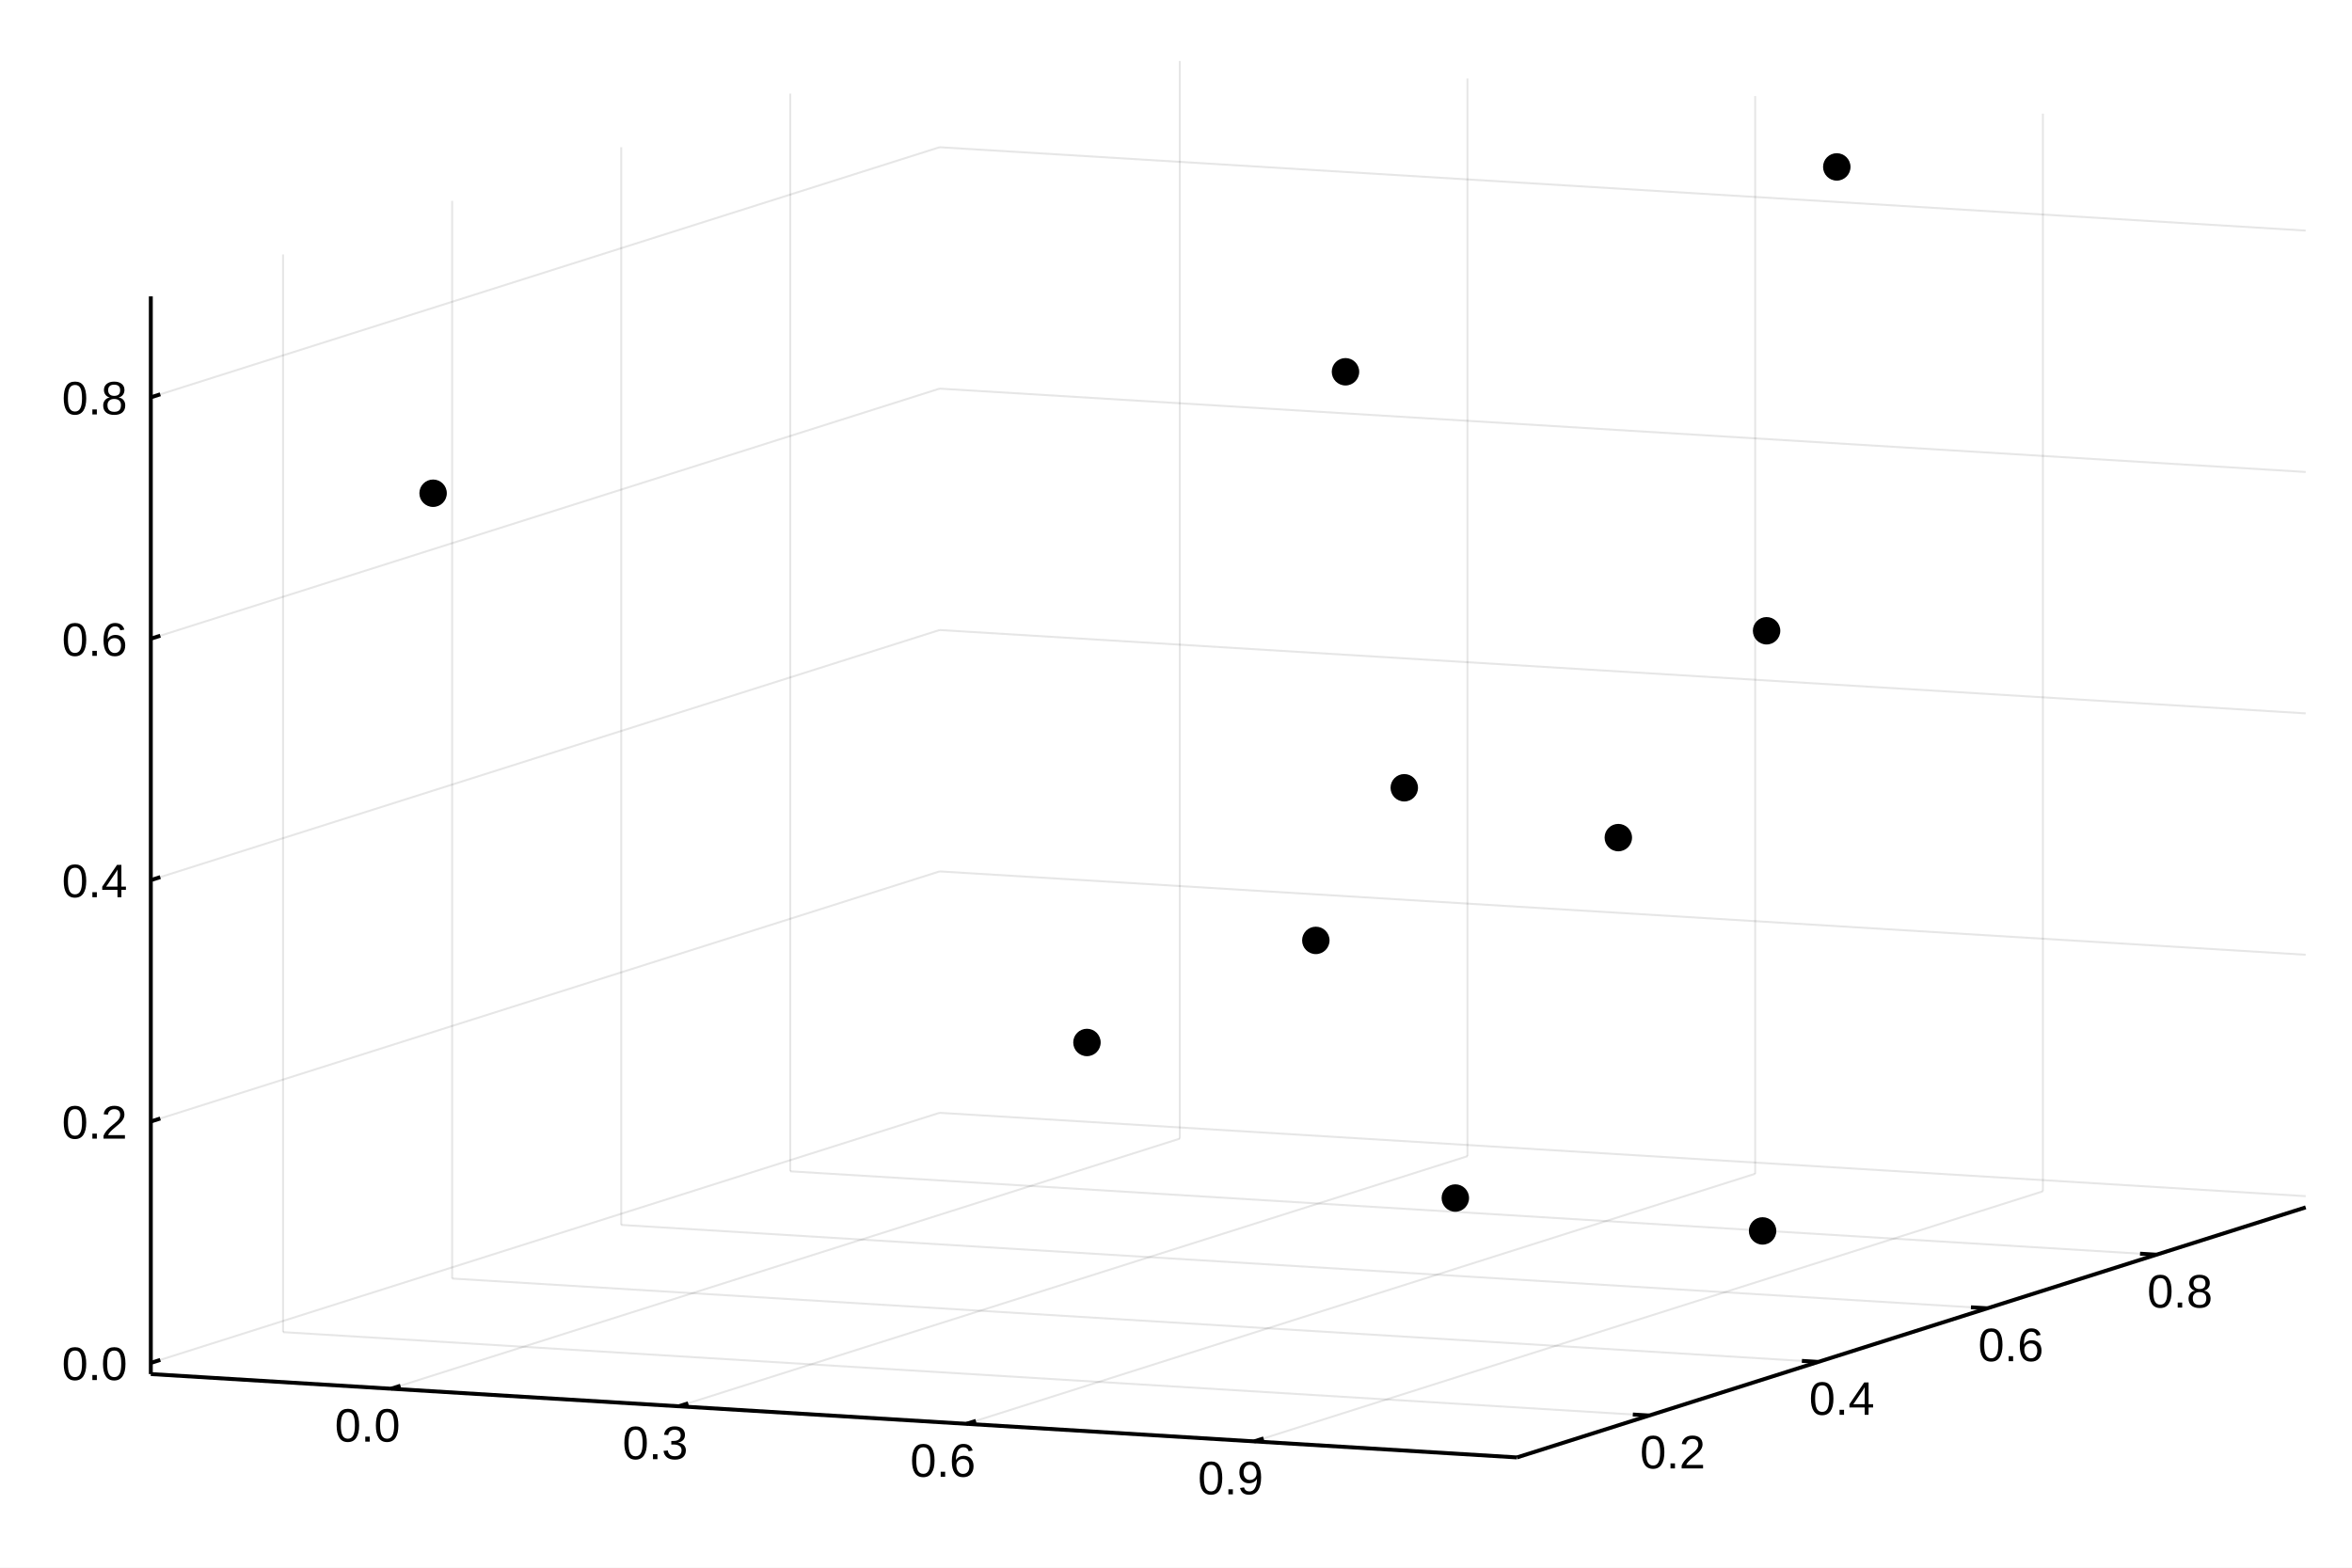
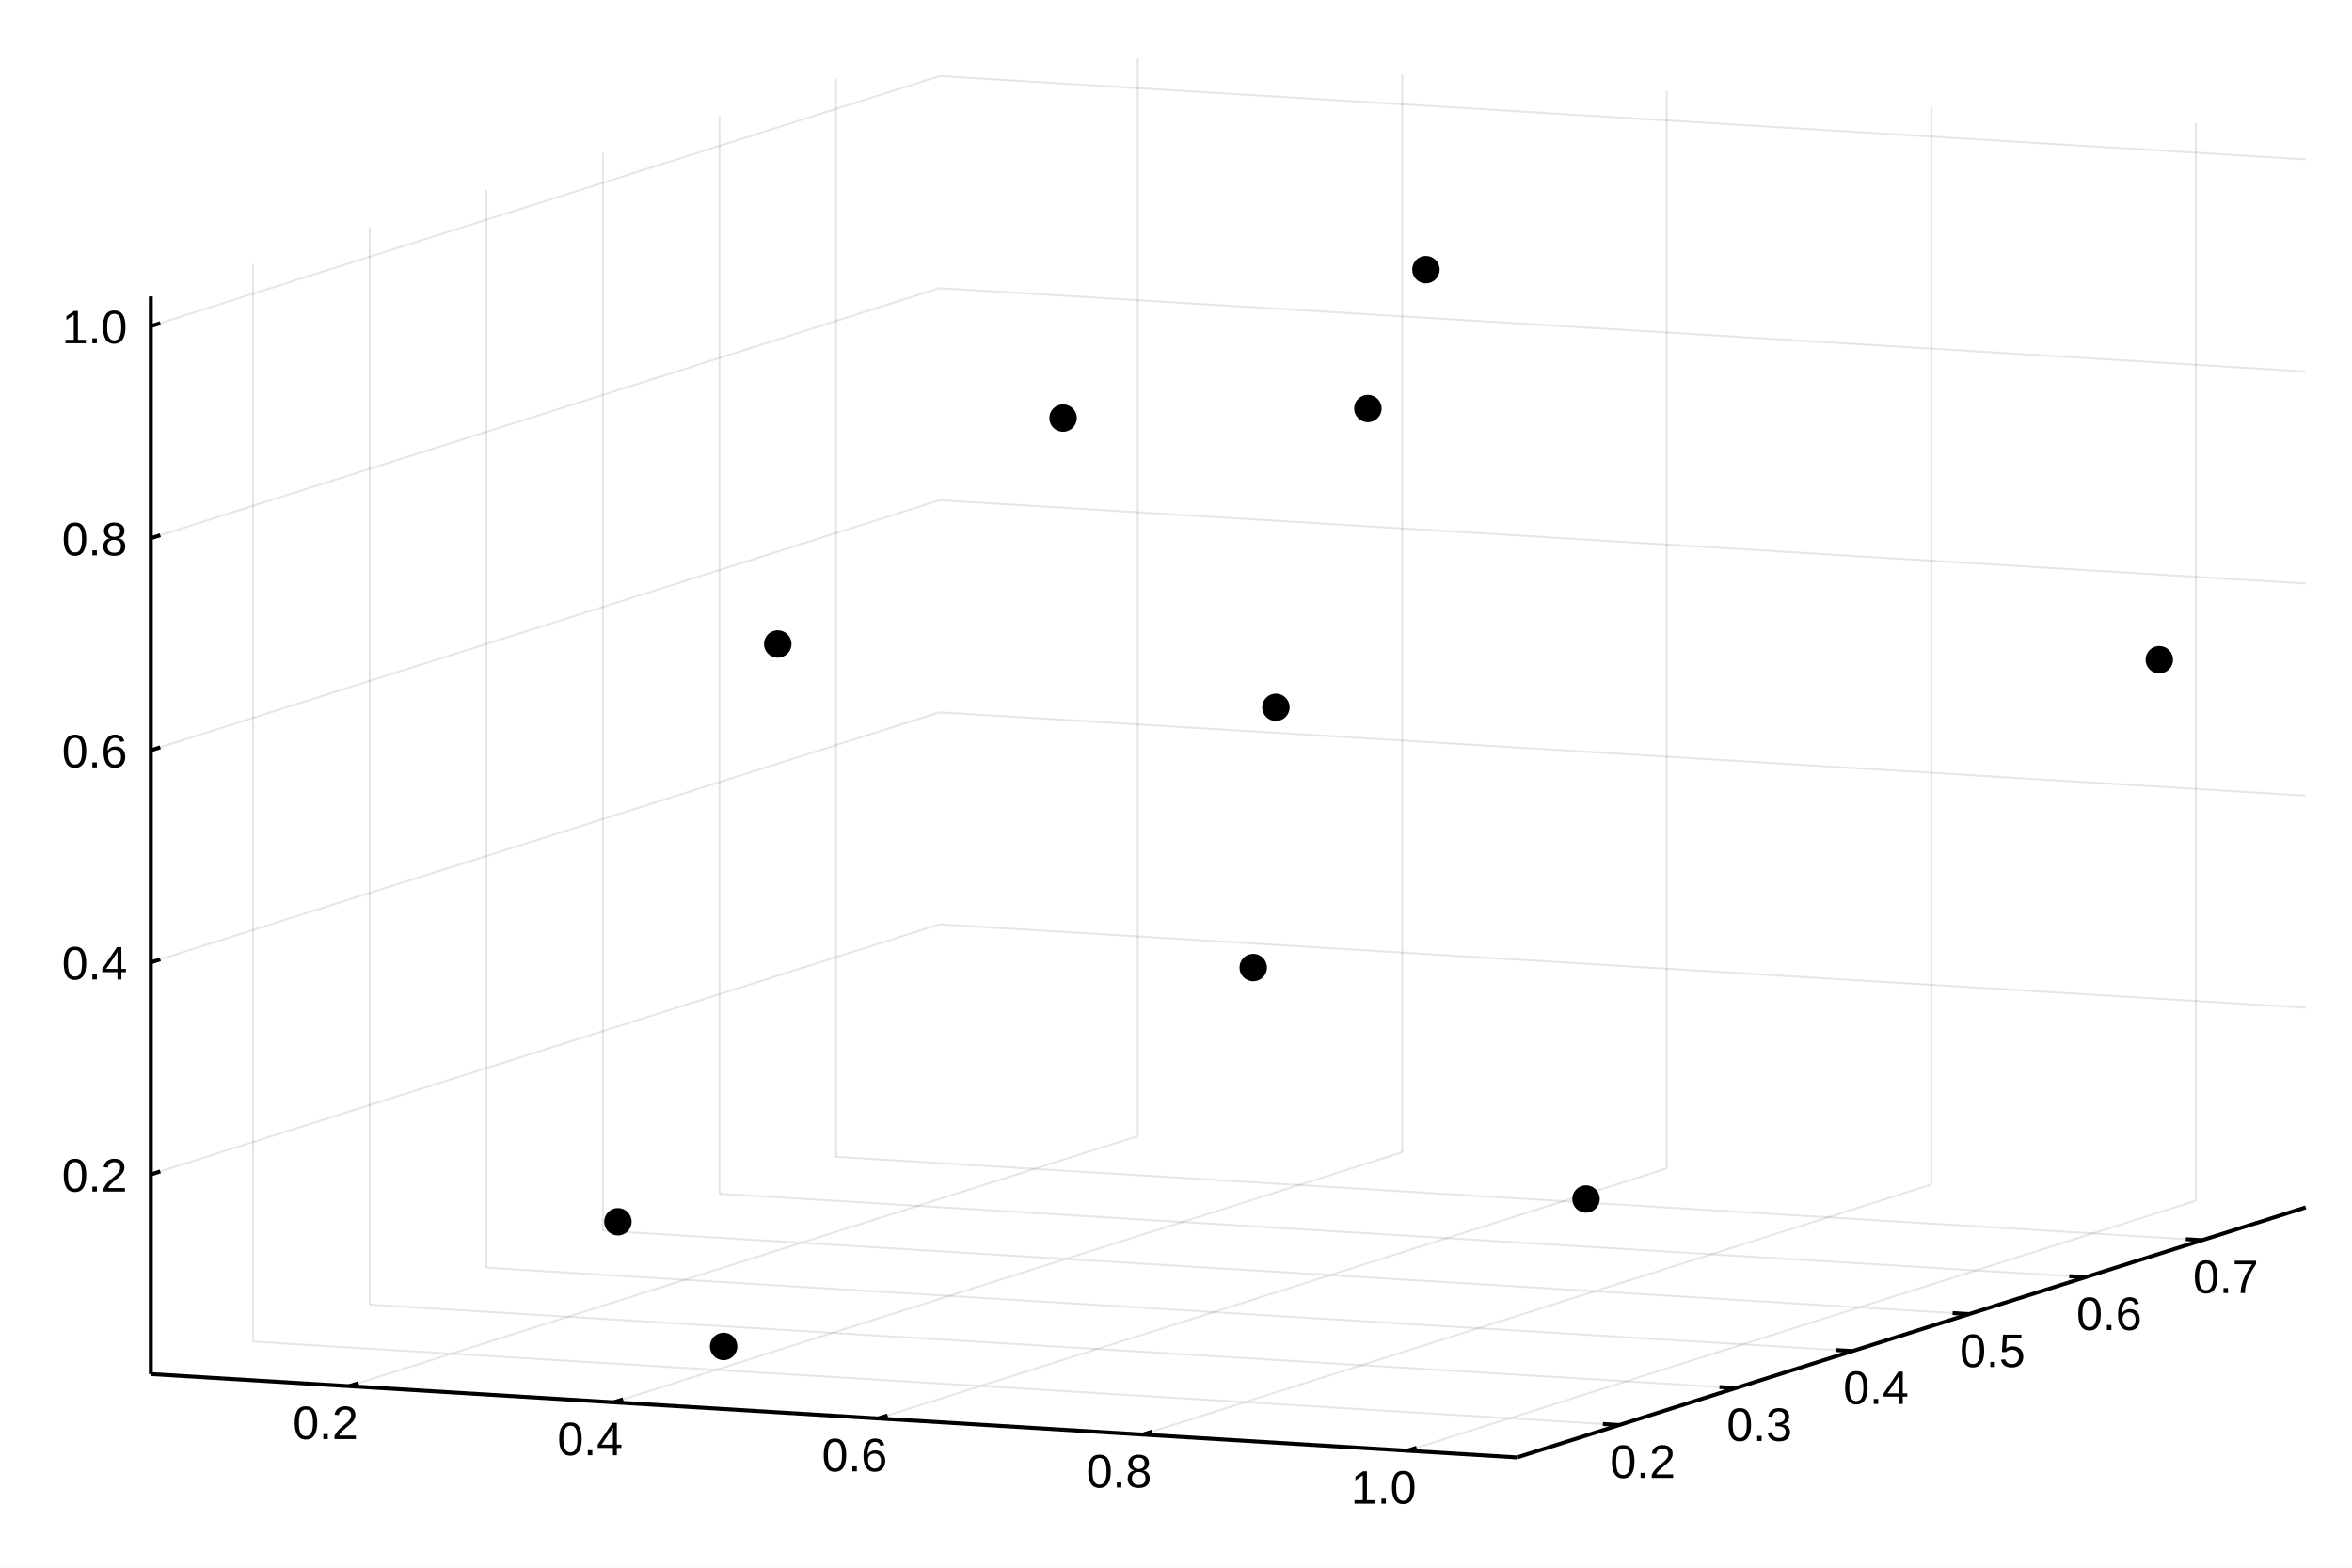
<svg xmlns="http://www.w3.org/2000/svg" width="600" height="400" viewBox="0 0 2400 1600">
  <defs>
-     <clipPath id="clip7600">
+     <clipPath id="clip3800">
      <rect x="0" y="0" width="2400" height="1600" />
    </clipPath>
  </defs>
-   <path clip-path="url(#clip7600)" d=" M0 1600 L2400 1600 L2400 0 L0 0  Z   " fill="#ffffff" fill-rule="evenodd" fill-opacity="1" />
+   <path clip-path="url(#clip3800)" d=" M0 1600 L2400 1600 L2400 0 L0 0  Z   " fill="#ffffff" fill-rule="evenodd" fill-opacity="1" />
  <defs>
-     <clipPath id="clip7601">
+     <clipPath id="clip3801">
      <rect x="480" y="0" width="1681" height="1600" />
    </clipPath>
  </defs>
  <defs>
-     <clipPath id="clip7602">
+     <clipPath id="clip3802">
      <rect x="153" y="47" width="2200" height="1441" />
    </clipPath>
  </defs>
-   <path clip-path="url(#clip7602)" d=" M153.898 1402.4 L153.898 302.48 L958.736 47.244 L2352.76 132.323 L2352.76 1232.24 L1547.92 1487.47 L153.898 1402.4  Z   " fill="#ffffff" fill-rule="evenodd" fill-opacity="1" />
-   <polyline clip-path="url(#clip7602)" style="stroke:#000000; stroke-width:2; stroke-opacity:0.1; fill:none" points="   399,1417.35 1203.84,1162.12    " />
-   <polyline clip-path="url(#clip7602)" style="stroke:#000000; stroke-width:2; stroke-opacity:0.1; fill:none" points="   1203.84,1162.12 1203.84,62.203    " />
-   <polyline clip-path="url(#clip7602)" style="stroke:#000000; stroke-width:2; stroke-opacity:0.1; fill:none" points="   692.581,1435.27 1497.42,1180.04    " />
-   <polyline clip-path="url(#clip7602)" style="stroke:#000000; stroke-width:2; stroke-opacity:0.1; fill:none" points="   1497.42,1180.04 1497.42,80.121    " />
-   <polyline clip-path="url(#clip7602)" style="stroke:#000000; stroke-width:2; stroke-opacity:0.1; fill:none" points="   986.161,1453.19 1791,1197.95    " />
-   <polyline clip-path="url(#clip7602)" style="stroke:#000000; stroke-width:2; stroke-opacity:0.1; fill:none" points="   1791,1197.95 1791,98.038    " />
-   <polyline clip-path="url(#clip7602)" style="stroke:#000000; stroke-width:2; stroke-opacity:0.1; fill:none" points="   1279.74,1471.11 2084.58,1215.87    " />
-   <polyline clip-path="url(#clip7602)" style="stroke:#000000; stroke-width:2; stroke-opacity:0.1; fill:none" points="   2084.58,1215.87 2084.58,115.956    " />
-   <polyline clip-path="url(#clip7602)" style="stroke:#000000; stroke-width:2; stroke-opacity:0.1; fill:none" points="   1682.87,1444.68 288.853,1359.6    " />
-   <polyline clip-path="url(#clip7602)" style="stroke:#000000; stroke-width:2; stroke-opacity:0.1; fill:none" points="   288.853,1359.6 288.853,259.682    " />
-   <polyline clip-path="url(#clip7602)" style="stroke:#000000; stroke-width:2; stroke-opacity:0.1; fill:none" points="   1855.39,1389.97 461.374,1304.89    " />
-   <polyline clip-path="url(#clip7602)" style="stroke:#000000; stroke-width:2; stroke-opacity:0.1; fill:none" points="   461.374,1304.89 461.374,204.971    " />
-   <polyline clip-path="url(#clip7602)" style="stroke:#000000; stroke-width:2; stroke-opacity:0.1; fill:none" points="   2027.91,1335.25 633.894,1250.18    " />
-   <polyline clip-path="url(#clip7602)" style="stroke:#000000; stroke-width:2; stroke-opacity:0.1; fill:none" points="   633.894,1250.18 633.894,150.26    " />
-   <polyline clip-path="url(#clip7602)" style="stroke:#000000; stroke-width:2; stroke-opacity:0.1; fill:none" points="   2200.43,1280.54 806.414,1195.47    " />
-   <polyline clip-path="url(#clip7602)" style="stroke:#000000; stroke-width:2; stroke-opacity:0.1; fill:none" points="   806.414,1195.47 806.414,95.549    " />
-   <polyline clip-path="url(#clip7602)" style="stroke:#000000; stroke-width:2; stroke-opacity:0.1; fill:none" points="   153.898,1390.98 958.736,1135.75    " />
-   <polyline clip-path="url(#clip7602)" style="stroke:#000000; stroke-width:2; stroke-opacity:0.1; fill:none" points="   958.736,1135.75 2352.76,1220.82    " />
-   <polyline clip-path="url(#clip7602)" style="stroke:#000000; stroke-width:2; stroke-opacity:0.1; fill:none" points="   153.898,1144.61 958.736,889.374    " />
-   <polyline clip-path="url(#clip7602)" style="stroke:#000000; stroke-width:2; stroke-opacity:0.1; fill:none" points="   958.736,889.374 2352.76,974.453    " />
-   <polyline clip-path="url(#clip7602)" style="stroke:#000000; stroke-width:2; stroke-opacity:0.1; fill:none" points="   153.898,898.239 958.736,643.002    " />
-   <polyline clip-path="url(#clip7602)" style="stroke:#000000; stroke-width:2; stroke-opacity:0.1; fill:none" points="   958.736,643.002 2352.76,728.081    " />
-   <polyline clip-path="url(#clip7602)" style="stroke:#000000; stroke-width:2; stroke-opacity:0.1; fill:none" points="   153.898,651.867 958.736,396.631    " />
-   <polyline clip-path="url(#clip7602)" style="stroke:#000000; stroke-width:2; stroke-opacity:0.1; fill:none" points="   958.736,396.631 2352.76,481.71    " />
-   <polyline clip-path="url(#clip7602)" style="stroke:#000000; stroke-width:2; stroke-opacity:0.1; fill:none" points="   153.898,405.496 958.736,150.259    " />
-   <polyline clip-path="url(#clip7602)" style="stroke:#000000; stroke-width:2; stroke-opacity:0.1; fill:none" points="   958.736,150.259 2352.76,235.338    " />
-   <polyline clip-path="url(#clip7600)" style="stroke:#000000; stroke-width:4; stroke-opacity:1; fill:none" points="   153.898,1402.4 1547.92,1487.47    " />
-   <polyline clip-path="url(#clip7600)" style="stroke:#000000; stroke-width:4; stroke-opacity:1; fill:none" points="   1547.92,1487.47 2352.76,1232.24    " />
-   <polyline clip-path="url(#clip7600)" style="stroke:#000000; stroke-width:4; stroke-opacity:1; fill:none" points="   153.898,1402.4 153.898,302.48    " />
-   <polyline clip-path="url(#clip7600)" style="stroke:#000000; stroke-width:4; stroke-opacity:1; fill:none" points="   399,1417.35 408.658,1414.29    " />
-   <polyline clip-path="url(#clip7600)" style="stroke:#000000; stroke-width:4; stroke-opacity:1; fill:none" points="   692.581,1435.27 702.239,1432.21    " />
-   <polyline clip-path="url(#clip7600)" style="stroke:#000000; stroke-width:4; stroke-opacity:1; fill:none" points="   986.161,1453.19 995.819,1450.13    " />
-   <polyline clip-path="url(#clip7600)" style="stroke:#000000; stroke-width:4; stroke-opacity:1; fill:none" points="   1279.74,1471.11 1289.4,1468.04    " />
-   <polyline clip-path="url(#clip7600)" style="stroke:#000000; stroke-width:4; stroke-opacity:1; fill:none" points="   1682.87,1444.68 1666.15,1443.66    " />
-   <polyline clip-path="url(#clip7600)" style="stroke:#000000; stroke-width:4; stroke-opacity:1; fill:none" points="   1855.39,1389.97 1838.67,1388.94    " />
-   <polyline clip-path="url(#clip7600)" style="stroke:#000000; stroke-width:4; stroke-opacity:1; fill:none" points="   2027.91,1335.25 2011.19,1334.23    " />
-   <polyline clip-path="url(#clip7600)" style="stroke:#000000; stroke-width:4; stroke-opacity:1; fill:none" points="   2200.43,1280.54 2183.71,1279.52    " />
-   <polyline clip-path="url(#clip7600)" style="stroke:#000000; stroke-width:4; stroke-opacity:1; fill:none" points="   153.898,1390.98 163.556,1387.92    " />
-   <polyline clip-path="url(#clip7600)" style="stroke:#000000; stroke-width:4; stroke-opacity:1; fill:none" points="   153.898,1144.61 163.556,1141.55    " />
-   <polyline clip-path="url(#clip7600)" style="stroke:#000000; stroke-width:4; stroke-opacity:1; fill:none" points="   153.898,898.239 163.556,895.176    " />
-   <polyline clip-path="url(#clip7600)" style="stroke:#000000; stroke-width:4; stroke-opacity:1; fill:none" points="   153.898,651.867 163.556,648.804    " />
-   <polyline clip-path="url(#clip7600)" style="stroke:#000000; stroke-width:4; stroke-opacity:1; fill:none" points="   153.898,405.496 163.556,402.433    " />
-   <g clip-path="url(#clip7600)">
-     <text style="fill:#000000; fill-opacity:1; font-family:Arial,Helvetica Neue,Helvetica,sans-serif; font-size:48px; text-anchor:middle;" transform="rotate(0, 375, 1471.35)" x="375" y="1471.35">0.0</text>
+   <path clip-path="url(#clip3802)" d=" M153.898 1402.4 L153.898 302.48 L958.736 47.244 L2352.76 132.323 L2352.76 1232.24 L1547.92 1487.47 L153.898 1402.4  Z   " fill="#ffffff" fill-rule="evenodd" fill-opacity="1" />
+   <polyline clip-path="url(#clip3802)" style="stroke:#000000; stroke-width:2; stroke-opacity:0.1; fill:none" points="   356.187,1414.74 1161.02,1159.51    " />
+   <polyline clip-path="url(#clip3802)" style="stroke:#000000; stroke-width:2; stroke-opacity:0.1; fill:none" points="   1161.02,1159.51 1161.02,59.59    " />
+   <polyline clip-path="url(#clip3802)" style="stroke:#000000; stroke-width:2; stroke-opacity:0.1; fill:none" points="   626.106,1431.22 1430.94,1175.98    " />
+   <polyline clip-path="url(#clip3802)" style="stroke:#000000; stroke-width:2; stroke-opacity:0.1; fill:none" points="   1430.94,1175.98 1430.94,76.064    " />
+   <polyline clip-path="url(#clip3802)" style="stroke:#000000; stroke-width:2; stroke-opacity:0.1; fill:none" points="   896.025,1447.69 1700.86,1192.45    " />
+   <polyline clip-path="url(#clip3802)" style="stroke:#000000; stroke-width:2; stroke-opacity:0.1; fill:none" points="   1700.86,1192.45 1700.86,92.537    " />
+   <polyline clip-path="url(#clip3802)" style="stroke:#000000; stroke-width:2; stroke-opacity:0.1; fill:none" points="   1165.94,1464.16 1970.78,1208.93    " />
+   <polyline clip-path="url(#clip3802)" style="stroke:#000000; stroke-width:2; stroke-opacity:0.1; fill:none" points="   1970.78,1208.93 1970.78,109.011    " />
+   <polyline clip-path="url(#clip3802)" style="stroke:#000000; stroke-width:2; stroke-opacity:0.1; fill:none" points="   1435.86,1480.64 2240.7,1225.4    " />
+   <polyline clip-path="url(#clip3802)" style="stroke:#000000; stroke-width:2; stroke-opacity:0.1; fill:none" points="   2240.7,1225.4 2240.7,125.484    " />
+   <polyline clip-path="url(#clip3802)" style="stroke:#000000; stroke-width:2; stroke-opacity:0.1; fill:none" points="   1652.34,1454.36 258.317,1369.28    " />
+   <polyline clip-path="url(#clip3802)" style="stroke:#000000; stroke-width:2; stroke-opacity:0.1; fill:none" points="   258.317,1369.28 258.317,269.366    " />
+   <polyline clip-path="url(#clip3802)" style="stroke:#000000; stroke-width:2; stroke-opacity:0.1; fill:none" points="   1771.3,1416.63 377.279,1331.56    " />
+   <polyline clip-path="url(#clip3802)" style="stroke:#000000; stroke-width:2; stroke-opacity:0.1; fill:none" points="   377.279,1331.56 377.279,231.64    " />
+   <polyline clip-path="url(#clip3802)" style="stroke:#000000; stroke-width:2; stroke-opacity:0.1; fill:none" points="   1890.26,1378.91 496.241,1293.83    " />
+   <polyline clip-path="url(#clip3802)" style="stroke:#000000; stroke-width:2; stroke-opacity:0.1; fill:none" points="   496.241,1293.83 496.241,193.914    " />
+   <polyline clip-path="url(#clip3802)" style="stroke:#000000; stroke-width:2; stroke-opacity:0.1; fill:none" points="   2009.22,1341.18 615.203,1256.1    " />
+   <polyline clip-path="url(#clip3802)" style="stroke:#000000; stroke-width:2; stroke-opacity:0.1; fill:none" points="   615.203,1256.1 615.203,156.188    " />
+   <polyline clip-path="url(#clip3802)" style="stroke:#000000; stroke-width:2; stroke-opacity:0.1; fill:none" points="   2128.18,1303.46 734.165,1218.38    " />
+   <polyline clip-path="url(#clip3802)" style="stroke:#000000; stroke-width:2; stroke-opacity:0.1; fill:none" points="   734.165,1218.38 734.165,118.462    " />
+   <polyline clip-path="url(#clip3802)" style="stroke:#000000; stroke-width:2; stroke-opacity:0.1; fill:none" points="   2247.15,1265.73 853.127,1180.65    " />
+   <polyline clip-path="url(#clip3802)" style="stroke:#000000; stroke-width:2; stroke-opacity:0.1; fill:none" points="   853.127,1180.65 853.127,80.736    " />
+   <polyline clip-path="url(#clip3802)" style="stroke:#000000; stroke-width:2; stroke-opacity:0.1; fill:none" points="   153.898,1198.65 958.736,943.409    " />
+   <polyline clip-path="url(#clip3802)" style="stroke:#000000; stroke-width:2; stroke-opacity:0.1; fill:none" points="   958.736,943.409 2352.76,1028.49    " />
+   <polyline clip-path="url(#clip3802)" style="stroke:#000000; stroke-width:2; stroke-opacity:0.1; fill:none" points="   153.898,982.198 958.736,726.962    " />
+   <polyline clip-path="url(#clip3802)" style="stroke:#000000; stroke-width:2; stroke-opacity:0.1; fill:none" points="   958.736,726.962 2352.76,812.041    " />
+   <polyline clip-path="url(#clip3802)" style="stroke:#000000; stroke-width:2; stroke-opacity:0.1; fill:none" points="   153.898,765.751 958.736,510.514    " />
+   <polyline clip-path="url(#clip3802)" style="stroke:#000000; stroke-width:2; stroke-opacity:0.1; fill:none" points="   958.736,510.514 2352.76,595.593    " />
+   <polyline clip-path="url(#clip3802)" style="stroke:#000000; stroke-width:2; stroke-opacity:0.1; fill:none" points="   153.898,549.303 958.736,294.067    " />
+   <polyline clip-path="url(#clip3802)" style="stroke:#000000; stroke-width:2; stroke-opacity:0.1; fill:none" points="   958.736,294.067 2352.76,379.145    " />
+   <polyline clip-path="url(#clip3802)" style="stroke:#000000; stroke-width:2; stroke-opacity:0.1; fill:none" points="   153.898,332.855 958.736,77.619    " />
+   <polyline clip-path="url(#clip3802)" style="stroke:#000000; stroke-width:2; stroke-opacity:0.1; fill:none" points="   958.736,77.619 2352.76,162.698    " />
+   <polyline clip-path="url(#clip3800)" style="stroke:#000000; stroke-width:4; stroke-opacity:1; fill:none" points="   153.898,1402.4 1547.92,1487.47    " />
+   <polyline clip-path="url(#clip3800)" style="stroke:#000000; stroke-width:4; stroke-opacity:1; fill:none" points="   1547.92,1487.47 2352.76,1232.24    " />
+   <polyline clip-path="url(#clip3800)" style="stroke:#000000; stroke-width:4; stroke-opacity:1; fill:none" points="   153.898,1402.4 153.898,302.48    " />
+   <polyline clip-path="url(#clip3800)" style="stroke:#000000; stroke-width:4; stroke-opacity:1; fill:none" points="   356.187,1414.74 365.845,1411.68    " />
+   <polyline clip-path="url(#clip3800)" style="stroke:#000000; stroke-width:4; stroke-opacity:1; fill:none" points="   626.106,1431.22 635.764,1428.15    " />
+   <polyline clip-path="url(#clip3800)" style="stroke:#000000; stroke-width:4; stroke-opacity:1; fill:none" points="   896.025,1447.69 905.683,1444.63    " />
+   <polyline clip-path="url(#clip3800)" style="stroke:#000000; stroke-width:4; stroke-opacity:1; fill:none" points="   1165.94,1464.16 1175.6,1461.1    " />
+   <polyline clip-path="url(#clip3800)" style="stroke:#000000; stroke-width:4; stroke-opacity:1; fill:none" points="   1435.86,1480.64 1445.52,1477.57    " />
+   <polyline clip-path="url(#clip3800)" style="stroke:#000000; stroke-width:4; stroke-opacity:1; fill:none" points="   1652.34,1454.36 1635.61,1453.34    " />
+   <polyline clip-path="url(#clip3800)" style="stroke:#000000; stroke-width:4; stroke-opacity:1; fill:none" points="   1771.3,1416.63 1754.57,1415.61    " />
+   <polyline clip-path="url(#clip3800)" style="stroke:#000000; stroke-width:4; stroke-opacity:1; fill:none" points="   1890.26,1378.91 1873.53,1377.89    " />
+   <polyline clip-path="url(#clip3800)" style="stroke:#000000; stroke-width:4; stroke-opacity:1; fill:none" points="   2009.22,1341.18 1992.49,1340.16    " />
+   <polyline clip-path="url(#clip3800)" style="stroke:#000000; stroke-width:4; stroke-opacity:1; fill:none" points="   2128.18,1303.46 2111.46,1302.44    " />
+   <polyline clip-path="url(#clip3800)" style="stroke:#000000; stroke-width:4; stroke-opacity:1; fill:none" points="   2247.15,1265.73 2230.42,1264.71    " />
+   <polyline clip-path="url(#clip3800)" style="stroke:#000000; stroke-width:4; stroke-opacity:1; fill:none" points="   153.898,1198.65 163.556,1195.58    " />
+   <polyline clip-path="url(#clip3800)" style="stroke:#000000; stroke-width:4; stroke-opacity:1; fill:none" points="   153.898,982.198 163.556,979.135    " />
+   <polyline clip-path="url(#clip3800)" style="stroke:#000000; stroke-width:4; stroke-opacity:1; fill:none" points="   153.898,765.751 163.556,762.688    " />
+   <polyline clip-path="url(#clip3800)" style="stroke:#000000; stroke-width:4; stroke-opacity:1; fill:none" points="   153.898,549.303 163.556,546.24    " />
+   <polyline clip-path="url(#clip3800)" style="stroke:#000000; stroke-width:4; stroke-opacity:1; fill:none" points="   153.898,332.855 163.556,329.793    " />
+   <g clip-path="url(#clip3800)">
+     <text style="fill:#000000; fill-opacity:1; font-family:Arial,Helvetica Neue,Helvetica,sans-serif; font-size:48px; text-anchor:middle;" transform="rotate(0, 332.187, 1468.74)" x="332.187" y="1468.74">0.2</text>
  </g>
-   <g clip-path="url(#clip7600)">
-     <text style="fill:#000000; fill-opacity:1; font-family:Arial,Helvetica Neue,Helvetica,sans-serif; font-size:48px; text-anchor:middle;" transform="rotate(0, 668.581, 1489.27)" x="668.581" y="1489.27">0.3</text>
+   <g clip-path="url(#clip3800)">
+     <text style="fill:#000000; fill-opacity:1; font-family:Arial,Helvetica Neue,Helvetica,sans-serif; font-size:48px; text-anchor:middle;" transform="rotate(0, 602.106, 1485.22)" x="602.106" y="1485.22">0.4</text>
  </g>
-   <g clip-path="url(#clip7600)">
-     <text style="fill:#000000; fill-opacity:1; font-family:Arial,Helvetica Neue,Helvetica,sans-serif; font-size:48px; text-anchor:middle;" transform="rotate(0, 962.161, 1507.19)" x="962.161" y="1507.19">0.6</text>
+   <g clip-path="url(#clip3800)">
+     <text style="fill:#000000; fill-opacity:1; font-family:Arial,Helvetica Neue,Helvetica,sans-serif; font-size:48px; text-anchor:middle;" transform="rotate(0, 872.025, 1501.69)" x="872.025" y="1501.69">0.6</text>
  </g>
-   <g clip-path="url(#clip7600)">
-     <text style="fill:#000000; fill-opacity:1; font-family:Arial,Helvetica Neue,Helvetica,sans-serif; font-size:48px; text-anchor:middle;" transform="rotate(0, 1255.74, 1525.11)" x="1255.74" y="1525.11">0.9</text>
+   <g clip-path="url(#clip3800)">
+     <text style="fill:#000000; fill-opacity:1; font-family:Arial,Helvetica Neue,Helvetica,sans-serif; font-size:48px; text-anchor:middle;" transform="rotate(0, 1141.94, 1518.16)" x="1141.94" y="1518.16">0.8</text>
  </g>
-   <g clip-path="url(#clip7600)">
-     <text style="fill:#000000; fill-opacity:1; font-family:Arial,Helvetica Neue,Helvetica,sans-serif; font-size:48px; text-anchor:middle;" transform="rotate(0, 1706.87, 1498.68)" x="1706.87" y="1498.68">0.2</text>
+   <g clip-path="url(#clip3800)">
+     <text style="fill:#000000; fill-opacity:1; font-family:Arial,Helvetica Neue,Helvetica,sans-serif; font-size:48px; text-anchor:middle;" transform="rotate(0, 1411.86, 1534.64)" x="1411.86" y="1534.64">1.0</text>
  </g>
-   <g clip-path="url(#clip7600)">
-     <text style="fill:#000000; fill-opacity:1; font-family:Arial,Helvetica Neue,Helvetica,sans-serif; font-size:48px; text-anchor:middle;" transform="rotate(0, 1879.39, 1443.97)" x="1879.39" y="1443.97">0.4</text>
+   <g clip-path="url(#clip3800)">
+     <text style="fill:#000000; fill-opacity:1; font-family:Arial,Helvetica Neue,Helvetica,sans-serif; font-size:48px; text-anchor:middle;" transform="rotate(0, 1676.34, 1508.36)" x="1676.34" y="1508.36">0.2</text>
  </g>
-   <g clip-path="url(#clip7600)">
-     <text style="fill:#000000; fill-opacity:1; font-family:Arial,Helvetica Neue,Helvetica,sans-serif; font-size:48px; text-anchor:middle;" transform="rotate(0, 2051.91, 1389.25)" x="2051.91" y="1389.25">0.6</text>
+   <g clip-path="url(#clip3800)">
+     <text style="fill:#000000; fill-opacity:1; font-family:Arial,Helvetica Neue,Helvetica,sans-serif; font-size:48px; text-anchor:middle;" transform="rotate(0, 1795.3, 1470.63)" x="1795.3" y="1470.63">0.3</text>
  </g>
-   <g clip-path="url(#clip7600)">
-     <text style="fill:#000000; fill-opacity:1; font-family:Arial,Helvetica Neue,Helvetica,sans-serif; font-size:48px; text-anchor:middle;" transform="rotate(0, 2224.43, 1334.54)" x="2224.43" y="1334.54">0.8</text>
+   <g clip-path="url(#clip3800)">
+     <text style="fill:#000000; fill-opacity:1; font-family:Arial,Helvetica Neue,Helvetica,sans-serif; font-size:48px; text-anchor:middle;" transform="rotate(0, 1914.26, 1432.91)" x="1914.26" y="1432.91">0.4</text>
  </g>
-   <g clip-path="url(#clip7600)">
-     <text style="fill:#000000; fill-opacity:1; font-family:Arial,Helvetica Neue,Helvetica,sans-serif; font-size:48px; text-anchor:end;" transform="rotate(0, 129.898, 1408.48)" x="129.898" y="1408.48">0.0</text>
+   <g clip-path="url(#clip3800)">
+     <text style="fill:#000000; fill-opacity:1; font-family:Arial,Helvetica Neue,Helvetica,sans-serif; font-size:48px; text-anchor:middle;" transform="rotate(0, 2033.22, 1395.18)" x="2033.22" y="1395.18">0.5</text>
  </g>
-   <g clip-path="url(#clip7600)">
-     <text style="fill:#000000; fill-opacity:1; font-family:Arial,Helvetica Neue,Helvetica,sans-serif; font-size:48px; text-anchor:end;" transform="rotate(0, 129.898, 1162.11)" x="129.898" y="1162.11">0.2</text>
+   <g clip-path="url(#clip3800)">
+     <text style="fill:#000000; fill-opacity:1; font-family:Arial,Helvetica Neue,Helvetica,sans-serif; font-size:48px; text-anchor:middle;" transform="rotate(0, 2152.18, 1357.46)" x="2152.18" y="1357.46">0.6</text>
  </g>
-   <g clip-path="url(#clip7600)">
-     <text style="fill:#000000; fill-opacity:1; font-family:Arial,Helvetica Neue,Helvetica,sans-serif; font-size:48px; text-anchor:end;" transform="rotate(0, 129.898, 915.739)" x="129.898" y="915.739">0.4</text>
+   <g clip-path="url(#clip3800)">
+     <text style="fill:#000000; fill-opacity:1; font-family:Arial,Helvetica Neue,Helvetica,sans-serif; font-size:48px; text-anchor:middle;" transform="rotate(0, 2271.15, 1319.73)" x="2271.15" y="1319.73">0.7</text>
  </g>
-   <g clip-path="url(#clip7600)">
-     <text style="fill:#000000; fill-opacity:1; font-family:Arial,Helvetica Neue,Helvetica,sans-serif; font-size:48px; text-anchor:end;" transform="rotate(0, 129.898, 669.367)" x="129.898" y="669.367">0.6</text>
+   <g clip-path="url(#clip3800)">
+     <text style="fill:#000000; fill-opacity:1; font-family:Arial,Helvetica Neue,Helvetica,sans-serif; font-size:48px; text-anchor:end;" transform="rotate(0, 129.898, 1216.15)" x="129.898" y="1216.15">0.2</text>
  </g>
-   <g clip-path="url(#clip7600)">
-     <text style="fill:#000000; fill-opacity:1; font-family:Arial,Helvetica Neue,Helvetica,sans-serif; font-size:48px; text-anchor:end;" transform="rotate(0, 129.898, 422.996)" x="129.898" y="422.996">0.8</text>
+   <g clip-path="url(#clip3800)">
+     <text style="fill:#000000; fill-opacity:1; font-family:Arial,Helvetica Neue,Helvetica,sans-serif; font-size:48px; text-anchor:end;" transform="rotate(0, 129.898, 999.698)" x="129.898" y="999.698">0.4</text>
  </g>
-   <circle clip-path="url(#clip7602)" cx="1802.63" cy="643.767" r="14" fill="#000000" fill-rule="evenodd" fill-opacity="1" stroke="none" />
-   <circle clip-path="url(#clip7602)" cx="1109.13" cy="1063.96" r="14" fill="#000000" fill-rule="evenodd" fill-opacity="1" stroke="none" />
-   <circle clip-path="url(#clip7602)" cx="441.932" cy="503.398" r="14" fill="#000000" fill-rule="evenodd" fill-opacity="1" stroke="none" />
-   <circle clip-path="url(#clip7602)" cx="1874.27" cy="170.356" r="14" fill="#000000" fill-rule="evenodd" fill-opacity="1" stroke="none" />
-   <circle clip-path="url(#clip7602)" cx="1798.55" cy="1256.29" r="14" fill="#000000" fill-rule="evenodd" fill-opacity="1" stroke="none" />
-   <circle clip-path="url(#clip7602)" cx="1485.02" cy="1222.73" r="14" fill="#000000" fill-rule="evenodd" fill-opacity="1" stroke="none" />
-   <circle clip-path="url(#clip7602)" cx="1372.94" cy="379.432" r="14" fill="#000000" fill-rule="evenodd" fill-opacity="1" stroke="none" />
-   <circle clip-path="url(#clip7602)" cx="1342.68" cy="959.788" r="14" fill="#000000" fill-rule="evenodd" fill-opacity="1" stroke="none" />
-   <circle clip-path="url(#clip7602)" cx="1432.93" cy="804.002" r="14" fill="#000000" fill-rule="evenodd" fill-opacity="1" stroke="none" />
-   <circle clip-path="url(#clip7602)" cx="1651.35" cy="854.869" r="14" fill="#000000" fill-rule="evenodd" fill-opacity="1" stroke="none" />
+   <g clip-path="url(#clip3800)">
+     <text style="fill:#000000; fill-opacity:1; font-family:Arial,Helvetica Neue,Helvetica,sans-serif; font-size:48px; text-anchor:end;" transform="rotate(0, 129.898, 783.251)" x="129.898" y="783.251">0.6</text>
+   </g>
+   <g clip-path="url(#clip3800)">
+     <text style="fill:#000000; fill-opacity:1; font-family:Arial,Helvetica Neue,Helvetica,sans-serif; font-size:48px; text-anchor:end;" transform="rotate(0, 129.898, 566.803)" x="129.898" y="566.803">0.8</text>
+   </g>
+   <g clip-path="url(#clip3800)">
+     <text style="fill:#000000; fill-opacity:1; font-family:Arial,Helvetica Neue,Helvetica,sans-serif; font-size:48px; text-anchor:end;" transform="rotate(0, 129.898, 350.355)" x="129.898" y="350.355">1.0</text>
+   </g>
+   <circle clip-path="url(#clip3802)" cx="1618.37" cy="1223.71" r="14" fill="#000000" fill-rule="evenodd" fill-opacity="1" stroke="none" />
+   <circle clip-path="url(#clip3802)" cx="1395.79" cy="416.932" r="14" fill="#000000" fill-rule="evenodd" fill-opacity="1" stroke="none" />
+   <circle clip-path="url(#clip3802)" cx="1084.76" cy="426.678" r="14" fill="#000000" fill-rule="evenodd" fill-opacity="1" stroke="none" />
+   <circle clip-path="url(#clip3802)" cx="1455.02" cy="275.187" r="14" fill="#000000" fill-rule="evenodd" fill-opacity="1" stroke="none" />
+   <circle clip-path="url(#clip3802)" cx="793.611" cy="657.254" r="14" fill="#000000" fill-rule="evenodd" fill-opacity="1" stroke="none" />
+   <circle clip-path="url(#clip3802)" cx="630.502" cy="1246.94" r="14" fill="#000000" fill-rule="evenodd" fill-opacity="1" stroke="none" />
+   <circle clip-path="url(#clip3802)" cx="738.374" cy="1374.2" r="14" fill="#000000" fill-rule="evenodd" fill-opacity="1" stroke="none" />
+   <circle clip-path="url(#clip3802)" cx="1278.81" cy="987.502" r="14" fill="#000000" fill-rule="evenodd" fill-opacity="1" stroke="none" />
+   <circle clip-path="url(#clip3802)" cx="2203.38" cy="673.318" r="14" fill="#000000" fill-rule="evenodd" fill-opacity="1" stroke="none" />
+   <circle clip-path="url(#clip3802)" cx="1301.94" cy="721.888" r="14" fill="#000000" fill-rule="evenodd" fill-opacity="1" stroke="none" />
</svg>
